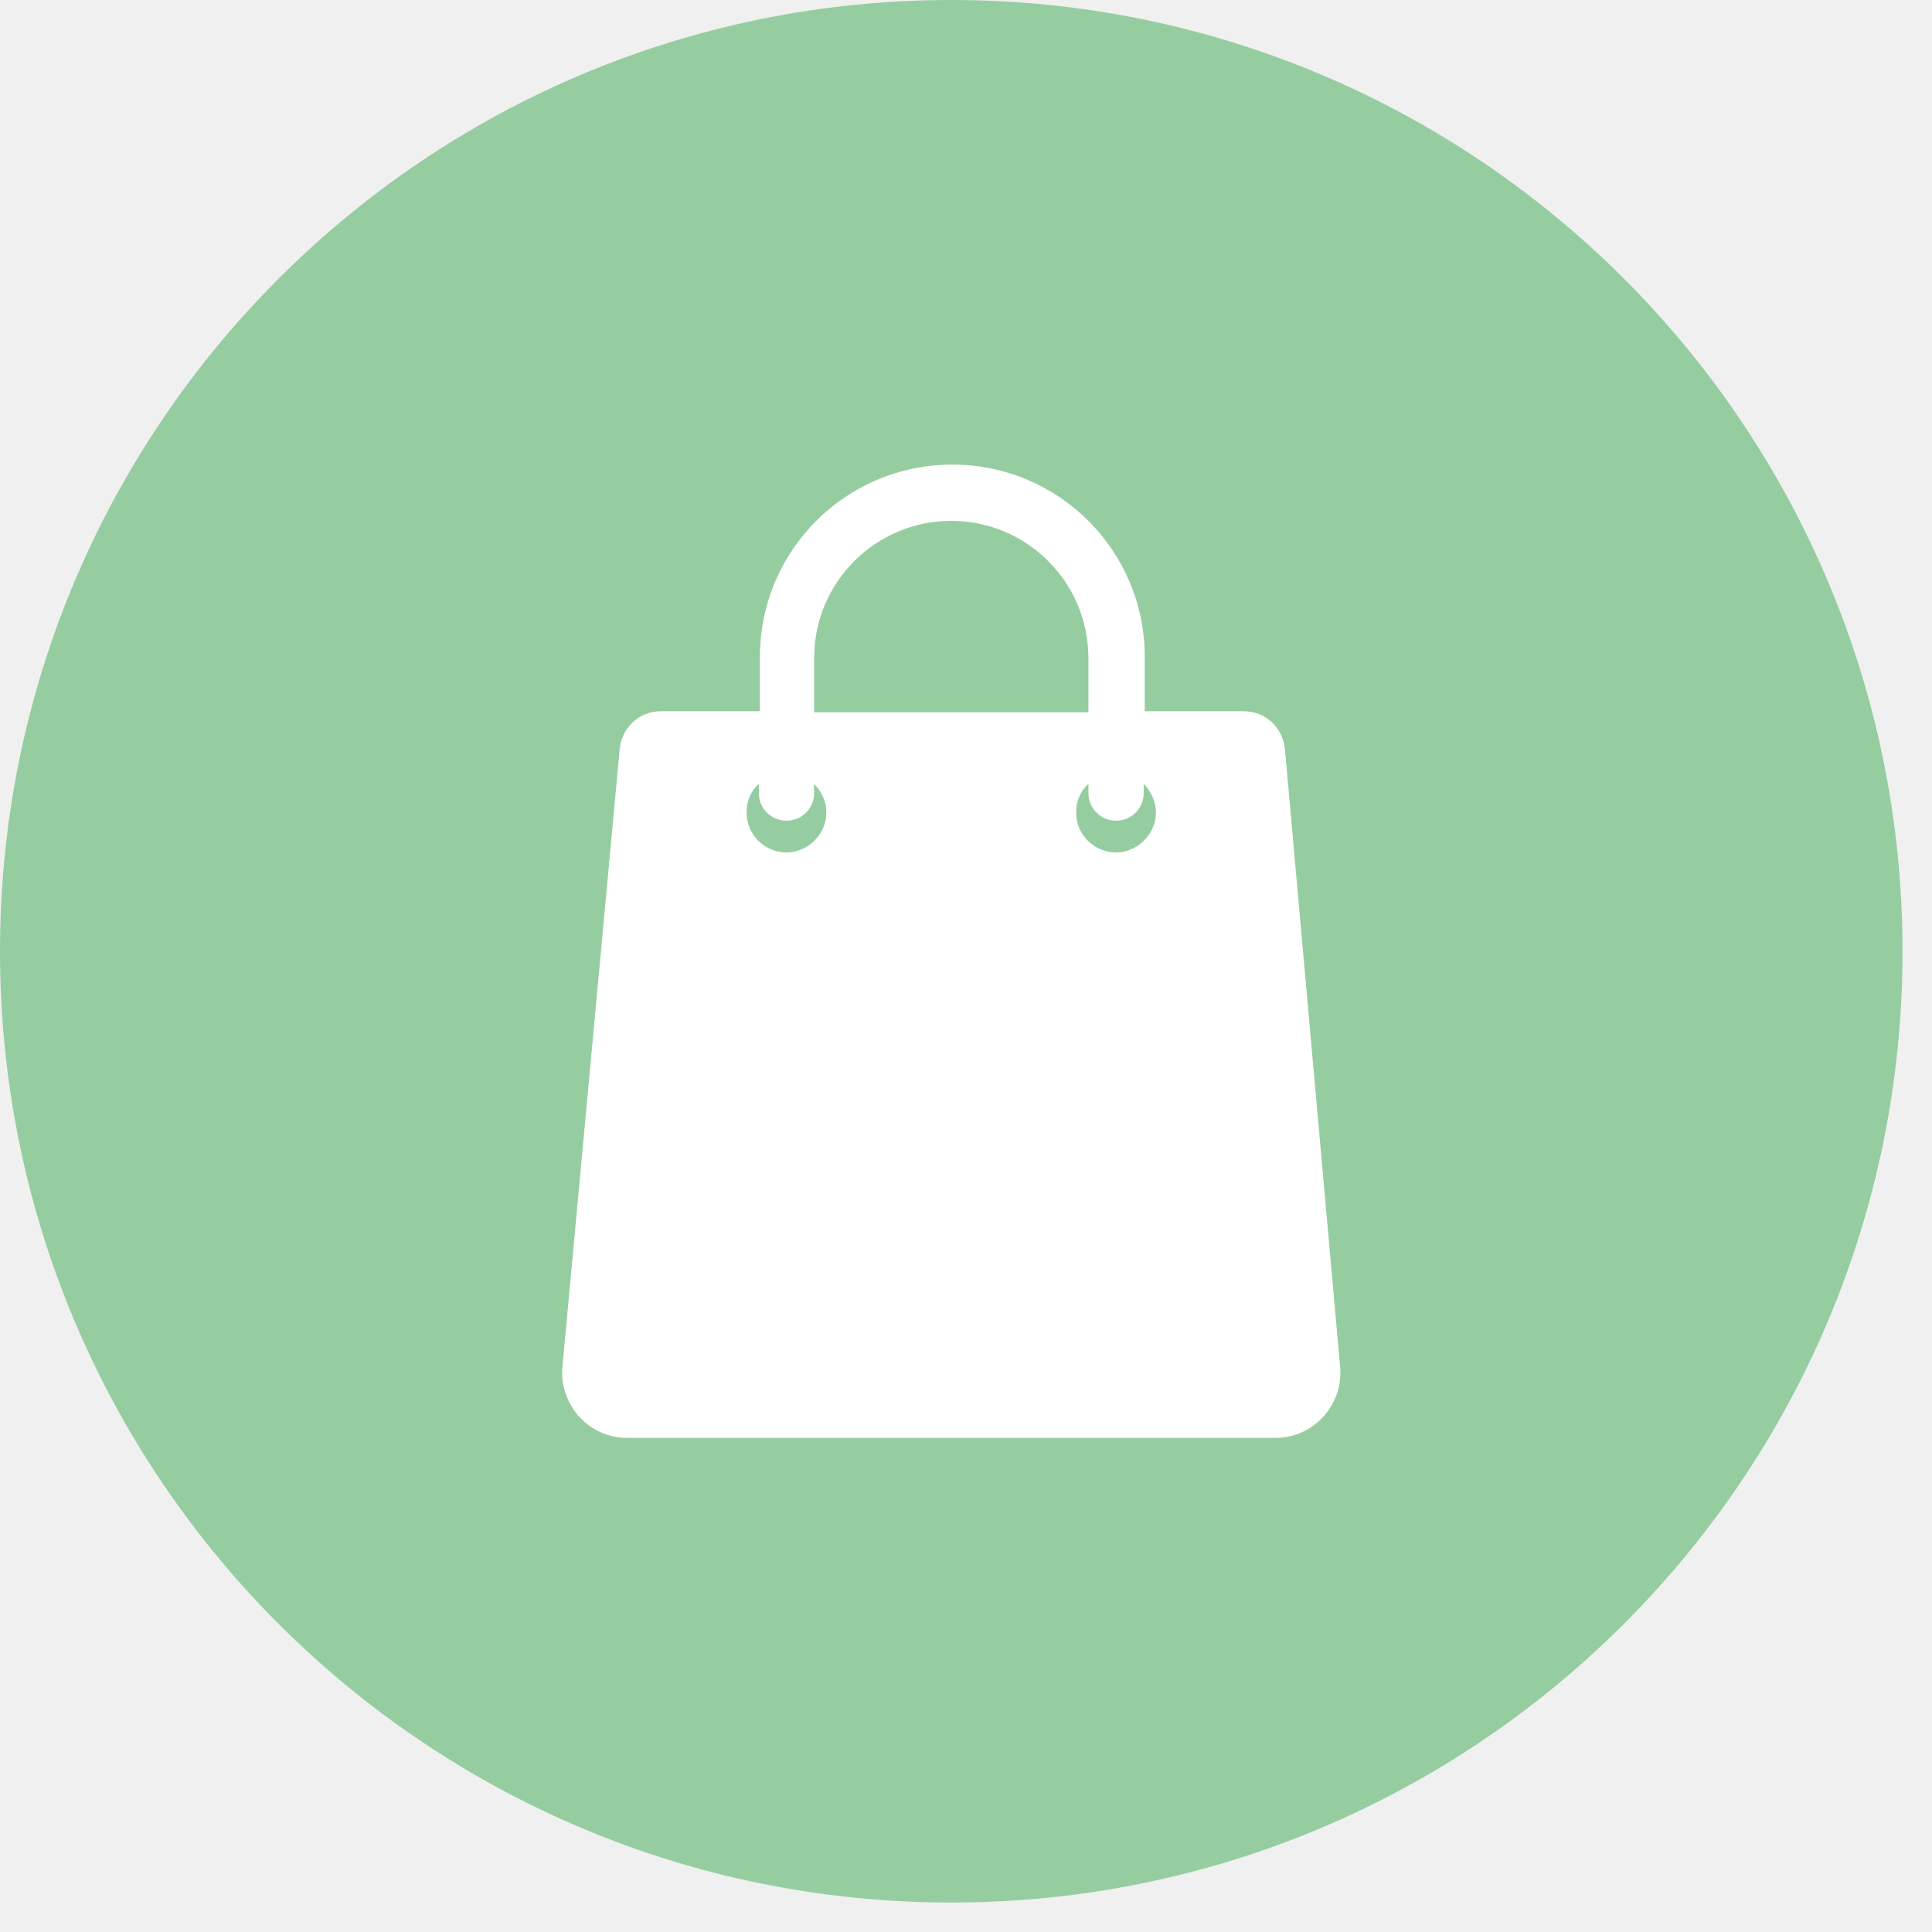
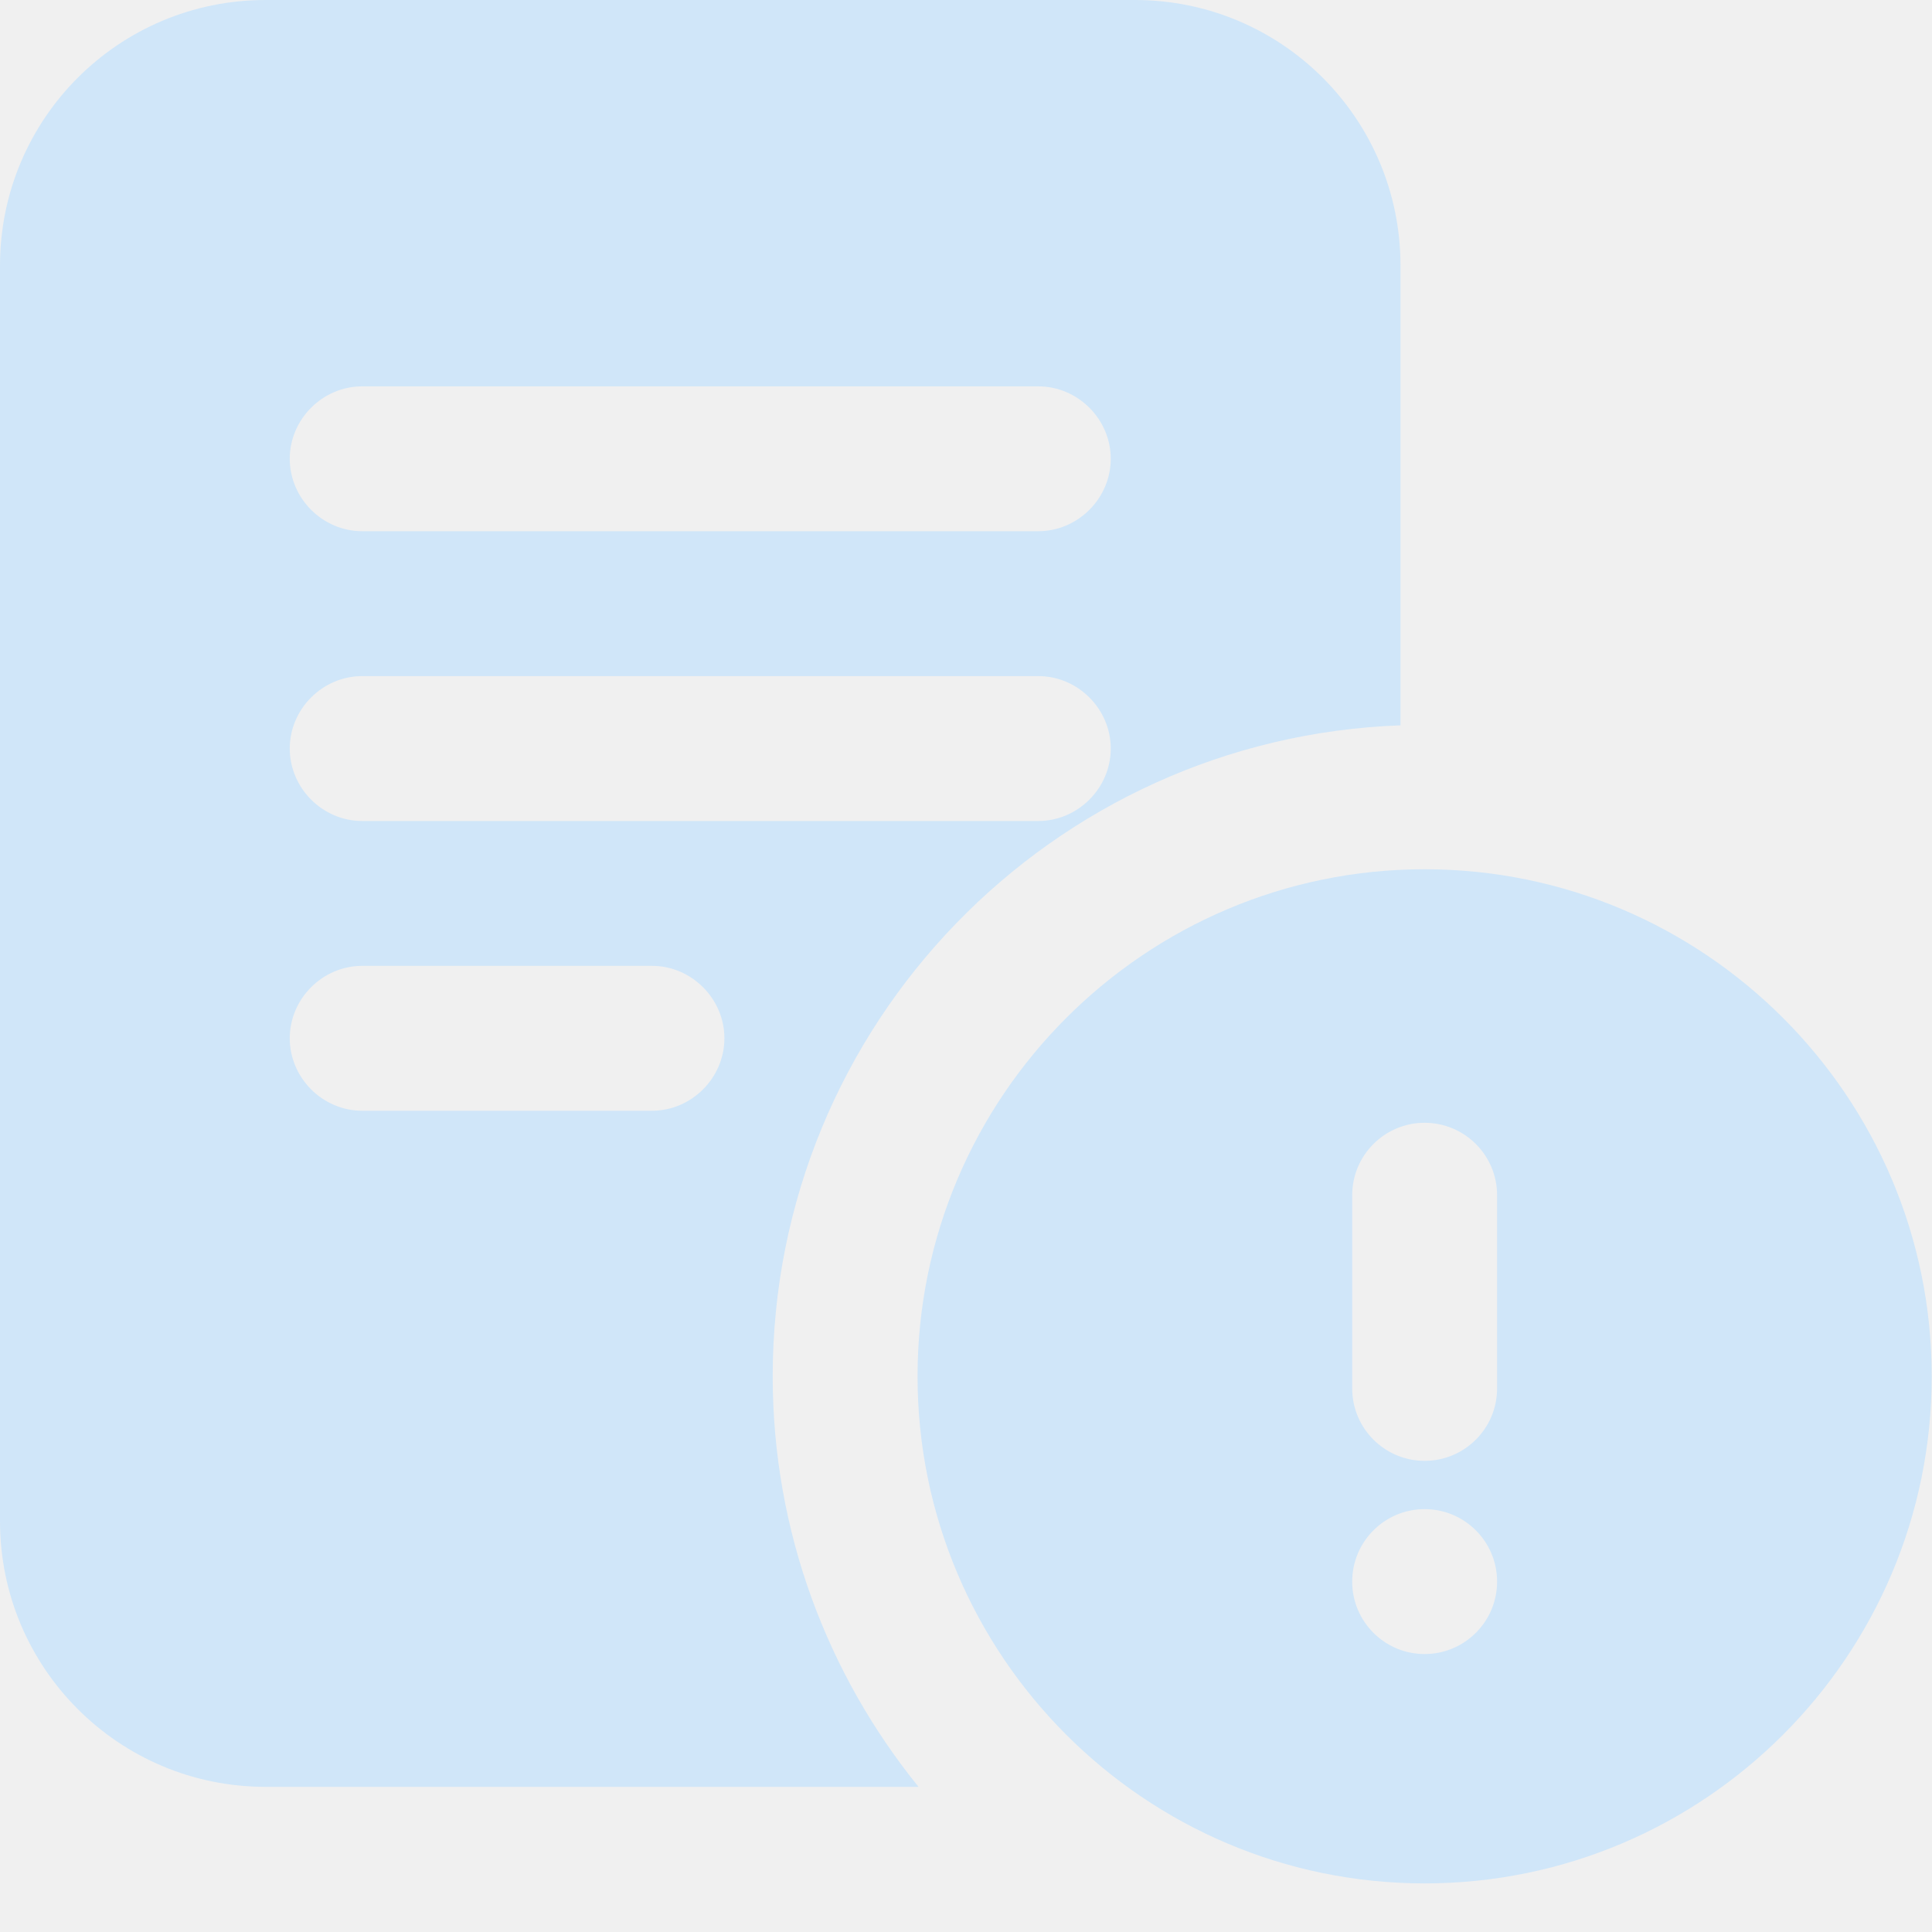
- <svg xmlns="http://www.w3.org/2000/svg" width="48" height="48" viewBox="0 0 48 48" fill="none">
-   <circle cx="23.634" cy="23.634" r="23.634" fill="#96CDA0" />
-   <path d="M33.296 33.969L31.924 18.612C31.873 18.077 31.441 17.671 30.907 17.671H28.441V16.323C28.441 13.68 26.305 11.543 23.66 11.543C21.016 11.543 18.88 13.678 18.88 16.323V17.671H16.414C15.879 17.671 15.447 18.078 15.396 18.612L13.972 33.969C13.896 34.909 14.634 35.723 15.574 35.723H31.694C32.635 35.723 33.373 34.909 33.296 33.969ZM19.54 21.179C19.006 21.179 18.549 20.747 18.549 20.188C18.549 19.908 18.65 19.653 18.854 19.476V19.704C18.854 20.085 19.159 20.39 19.54 20.39C19.922 20.39 20.227 20.085 20.227 19.704V19.476C20.404 19.653 20.531 19.908 20.531 20.188C20.532 20.721 20.075 21.179 19.54 21.179ZM20.227 17.696V16.348C20.227 14.467 21.753 12.941 23.634 12.941C25.515 12.941 27.041 14.467 27.041 16.348V17.696H23.634H20.227ZM27.728 21.179C27.194 21.179 26.737 20.747 26.737 20.188C26.737 19.908 26.838 19.653 27.042 19.476V19.704C27.042 20.085 27.347 20.39 27.728 20.39C28.11 20.39 28.415 20.085 28.415 19.704V19.476C28.592 19.653 28.719 19.908 28.719 20.188C28.719 20.721 28.262 21.179 27.728 21.179Z" fill="white" />
+ <svg xmlns="http://www.w3.org/2000/svg" width="39" height="39" viewBox="0 0 39 39" fill="none">
+   <path d="M28.758 17.547C23.114 17.547 18.522 22.139 18.522 27.783C18.522 33.428 23.114 38.019 28.758 38.019C34.403 38.019 38.994 33.428 38.994 27.783C38.994 22.139 34.403 17.547 28.758 17.547ZM28.758 33.389C27.951 33.389 27.296 32.734 27.296 31.927C27.296 31.119 27.951 30.464 28.758 30.464C29.565 30.464 30.221 31.119 30.221 31.927C30.221 32.734 29.565 33.389 28.758 33.389ZM30.221 28.027C30.221 28.834 29.565 29.489 28.758 29.489C27.951 29.489 27.296 28.834 27.296 28.027V24.128C27.296 23.32 27.951 22.665 28.758 22.665C29.565 22.665 30.221 23.32 30.221 24.128V28.027ZM28.271 14.642V5.362C28.271 2.398 25.873 0 22.909 0H5.362C2.398 0 0 2.398 0 5.362V30.708C0 33.671 2.398 36.07 5.362 36.07H18.542C16.709 33.808 15.598 30.922 15.598 27.783C15.598 20.686 21.232 14.896 28.271 14.642ZM7.311 7.799H20.959C21.759 7.799 22.422 8.462 22.422 9.261C22.422 10.06 21.759 10.723 20.959 10.723H7.311C6.512 10.723 5.849 10.06 5.849 9.261C5.849 8.462 6.512 7.799 7.311 7.799ZM7.311 13.648H20.959C21.759 13.648 22.422 14.311 22.422 15.11C22.422 15.91 21.759 16.573 20.959 16.573H7.311C6.512 16.573 5.849 15.91 5.849 15.11C5.849 14.311 6.512 13.648 7.311 13.648ZM13.161 22.422H7.311C6.512 22.422 5.849 21.759 5.849 20.959C5.849 20.16 6.512 19.497 7.311 19.497H13.161C13.96 19.497 14.623 20.16 14.623 20.959C14.623 21.759 13.96 22.422 13.161 22.422Z" fill="#D0E6F9" />
</svg>
